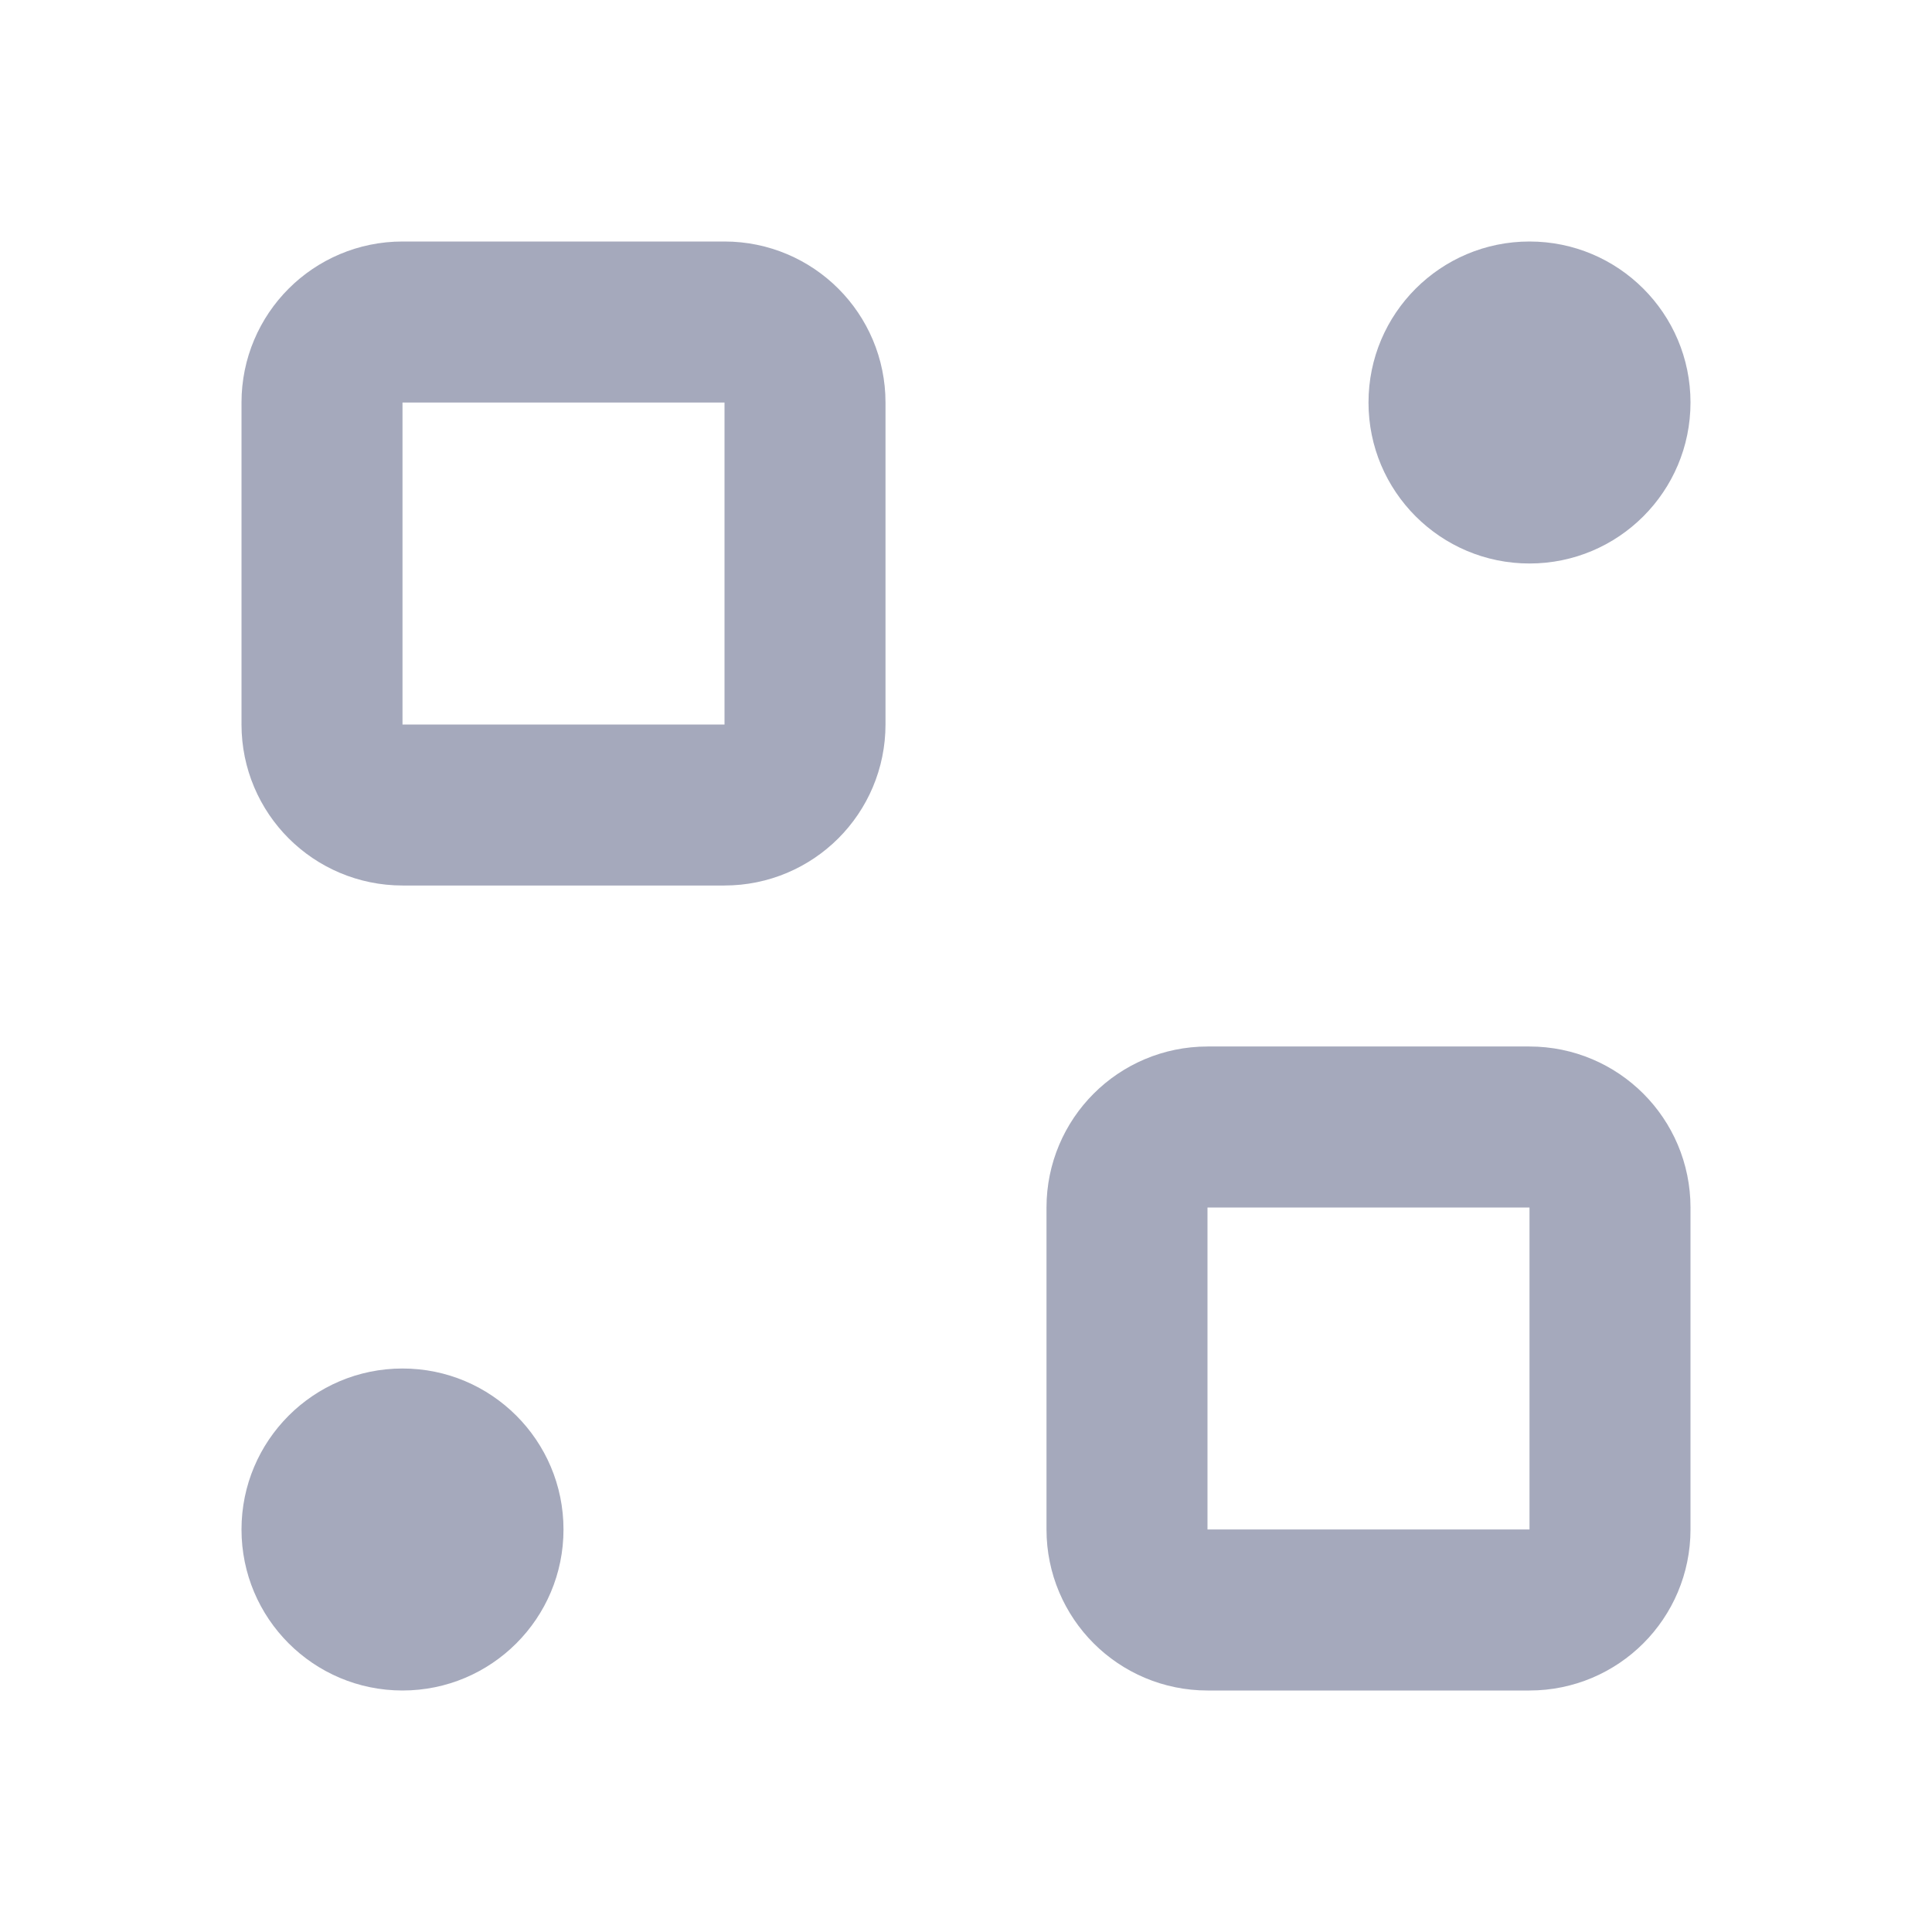
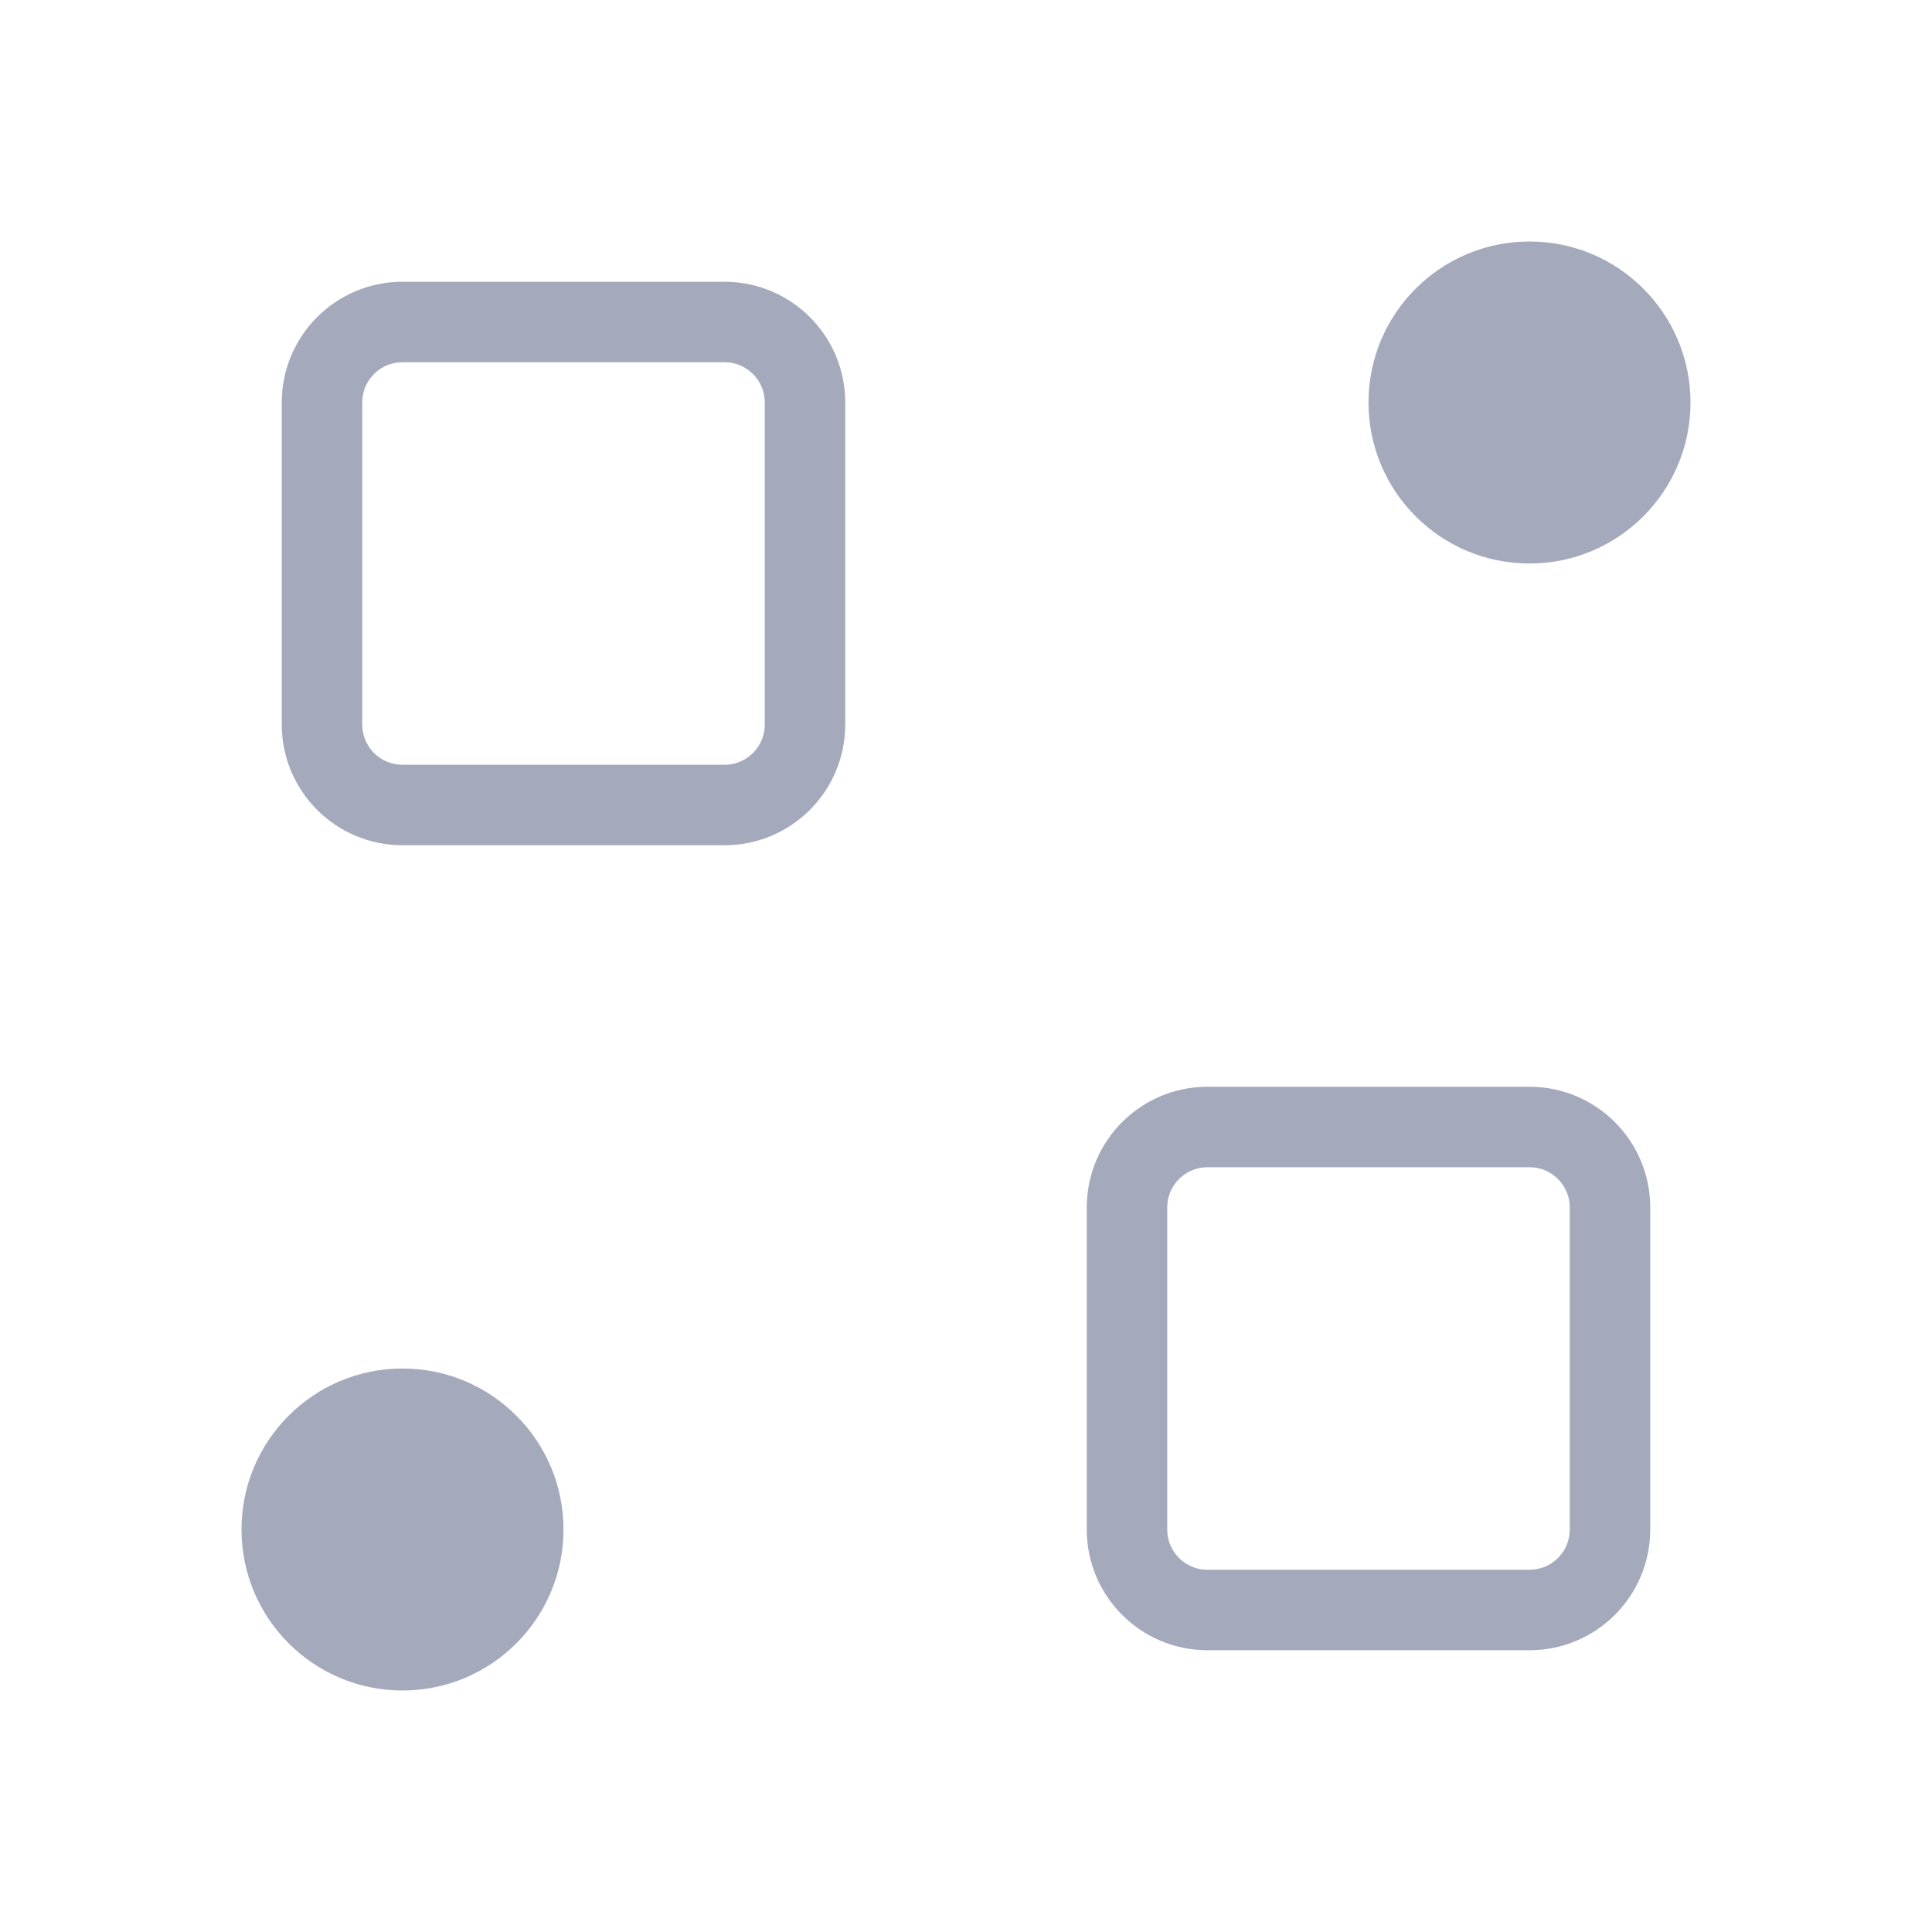
<svg xmlns="http://www.w3.org/2000/svg" width="24" height="24" viewBox="0 0 24 24" fill="none">
  <g opacity="0.66">
-     <rect x="4" y="4" width="6" height="6" rx="1" stroke="#777D99" stroke-width="2" />
+     <rect x="4" y="4" width="6" height="6" rx="1" stroke="#777D99" strokeWidth="2" />
    <rect x="17" y="3" width="4" height="4" rx="2" fill="#777D99" />
    <rect x="3" y="17" width="4" height="4" rx="2" fill="#777D99" />
-     <rect x="14" y="14" width="6" height="6" rx="1" stroke="#777D99" stroke-width="2" />
+     <rect x="14" y="14" width="6" height="6" rx="1" stroke="#777D99" strokeWidth="2" />
  </g>
</svg>
